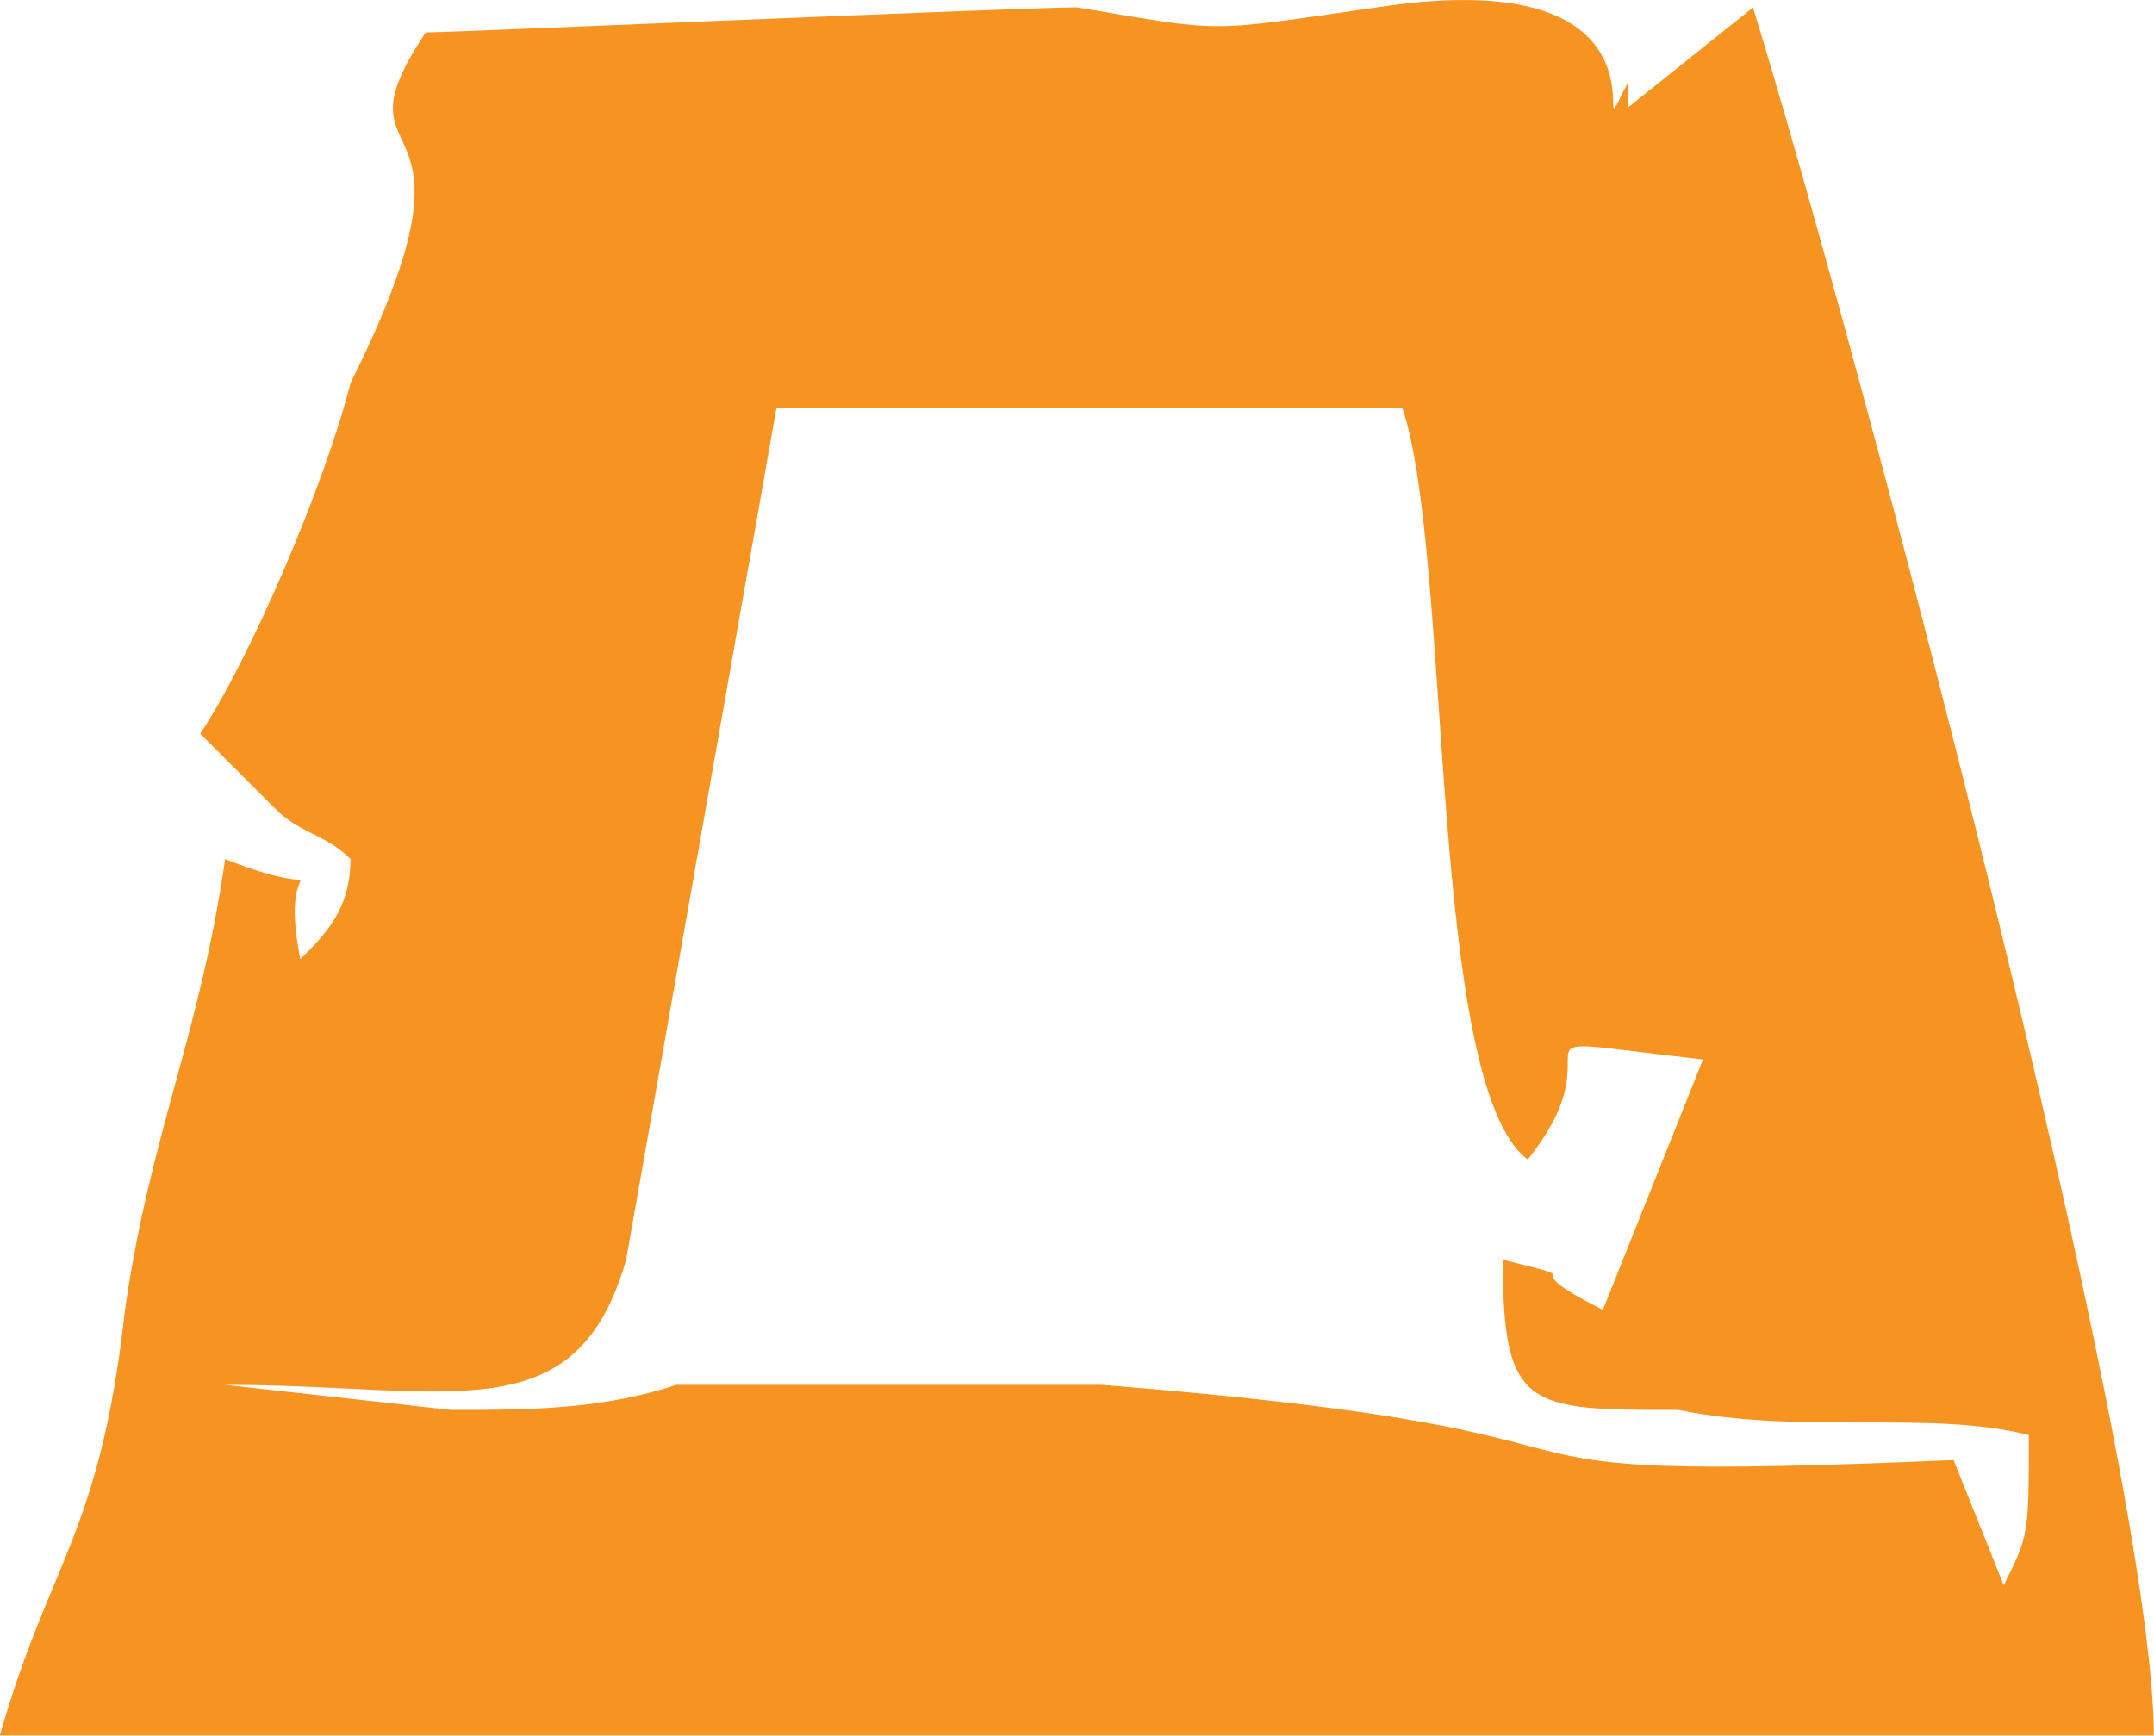
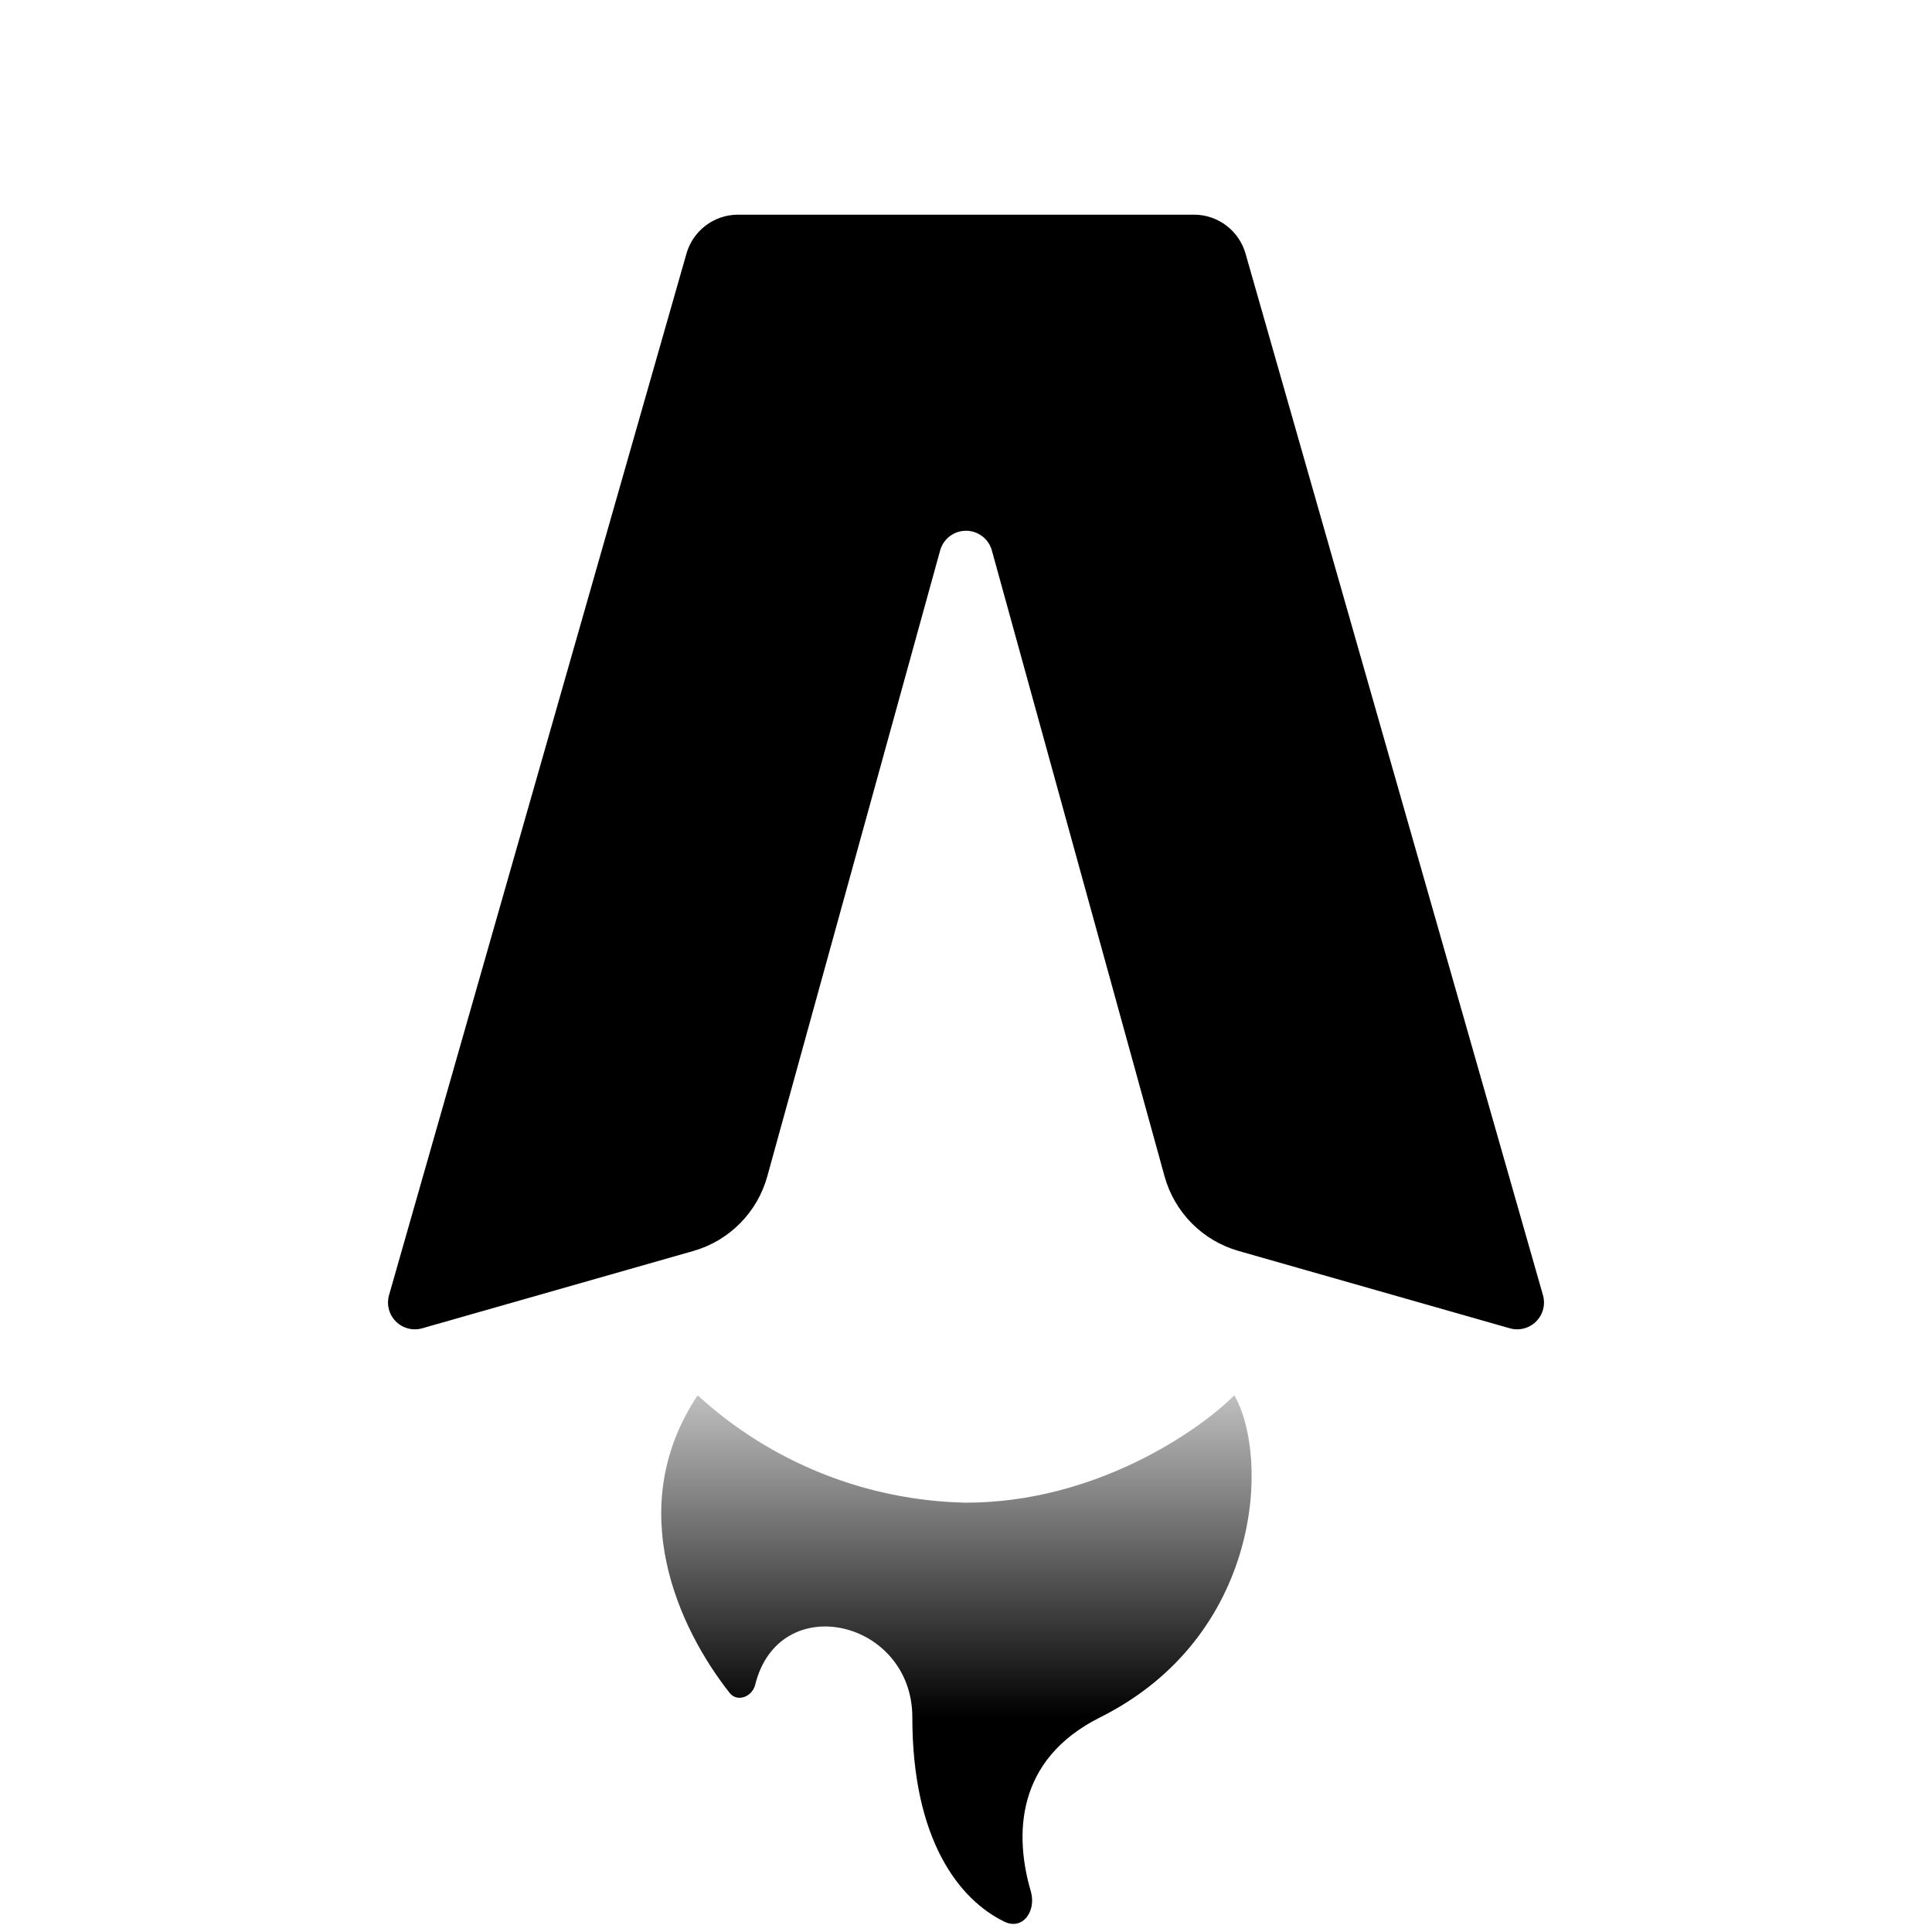
- <svg xmlns="http://www.w3.org/2000/svg" width="50.53" height="40.715" viewBox="0 0 120.27 96.91" xml:space="preserve" style="shape-rendering:geometricPrecision;text-rendering:geometricPrecision;image-rendering:optimizeQuality;fill-rule:evenodd;clip-rule:evenodd">
-   <path d="M23.77 1.81c-5.59 8.39 4.2 2.8-4.2 19.58-1.4 5.59-5.59 15.38-8.39 19.58l2.8 2.8 1.4 1.4c1.4 1.4 2.8 1.4 4.19 2.8 0 2.8-1.4 4.2-2.8 5.59-1.4-6.99 2.8-2.8-4.2-5.59-1.4 9.79-4.19 15.38-5.59 25.17-1.4 12.59-4.2 13.98-6.99 23.77h120.27c0-15.38-16.78-78.31-22.38-96.49l-6.99 5.59v-1.4c-2.8 5.59 4.2-6.99-13.98-4.2-9.79 1.4-8.39 1.4-16.78 0-2.8 0-34.96 1.4-36.36 1.4zm19.58 20.98-8.39 47.55c-2.8 9.79-9.79 6.99-22.38 6.99l12.59 1.4c4.2 0 8.39 0 12.59-1.4h23.77c34.96 2.8 15.38 5.59 47.55 4.2l2.8 6.99c1.4-2.8 1.4-2.8 1.4-8.39-5.59-1.4-12.59 0-19.58-1.4-8.39 0-9.79 0-9.79-8.39 5.59 1.4 0 0 5.59 2.8l5.59-13.98c-12.59-1.4-4.2-1.4-9.79 5.59-5.59-4.2-4.2-33.56-6.99-41.95H43.35z" style="fill:#f79421" />
+ <svg xmlns="http://www.w3.org/2000/svg" fill="none" viewBox="0 0 36 36">
+   <path fill="#000" d="M22.25 4h-8.5a1 1 0 0 0-.96.73l-5.54 19.4a.5.5 0 0 0 .62.62l5.05-1.44a2 2 0 0 0 1.38-1.4l3.22-11.66a.5.5 0 0 1 .96 0l3.22 11.67a2 2 0 0 0 1.38 1.39l5.05 1.44a.5.5 0 0 0 .62-.62l-5.54-19.4a1 1 0 0 0-.96-.73Z" />
+   <path fill="url(#gradient)" d="M18 28a7.63 7.63 0 0 1-5-2c-1.4 2.1-.35 4.35.6 5.55.14.17.41.07.47-.15.44-1.8 2.93-1.22 2.93.6 0 2.28.87 3.4 1.72 3.81.34.16.59-.2.49-.56-.31-1.05-.29-2.46 1.29-3.25 3-1.5 3.17-4.83 2.5-6-.67.67-2.6 2-5 2Z" />
+   <defs>
+     <linearGradient id="gradient" x1="16" x2="16" y1="32" y2="24" gradientUnits="userSpaceOnUse">
+       <stop stop-color="#000" />
+       <stop offset="1" stop-color="#000" stop-opacity="0" />
+     </linearGradient>
+   </defs>
+   <style>
+     @media (prefers-color-scheme:dark){:root{filter:invert(100%)}}
+   </style>
</svg>
